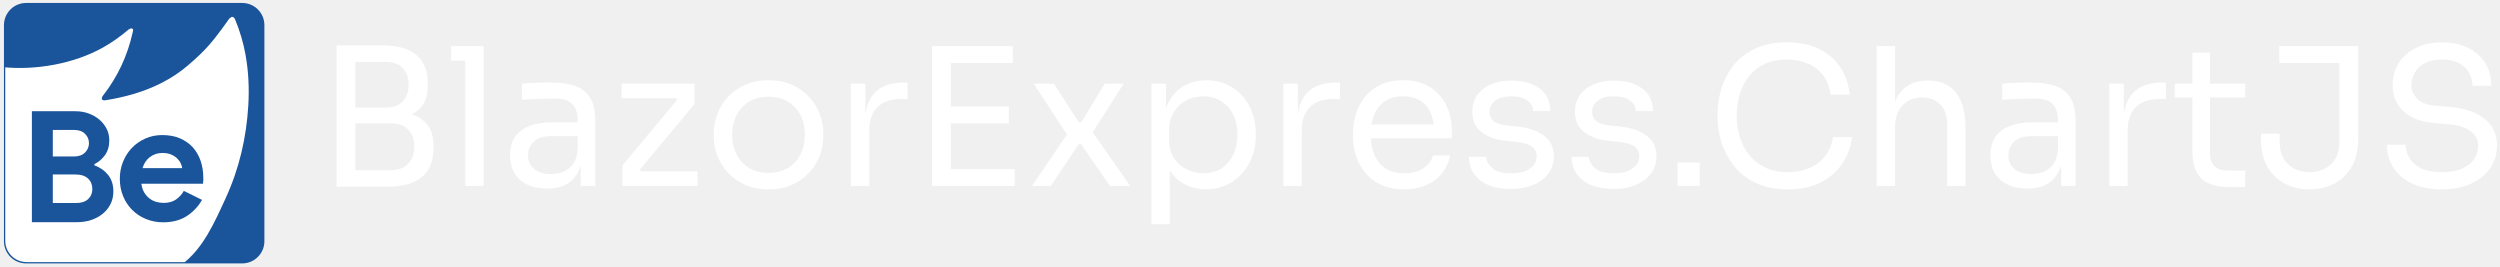
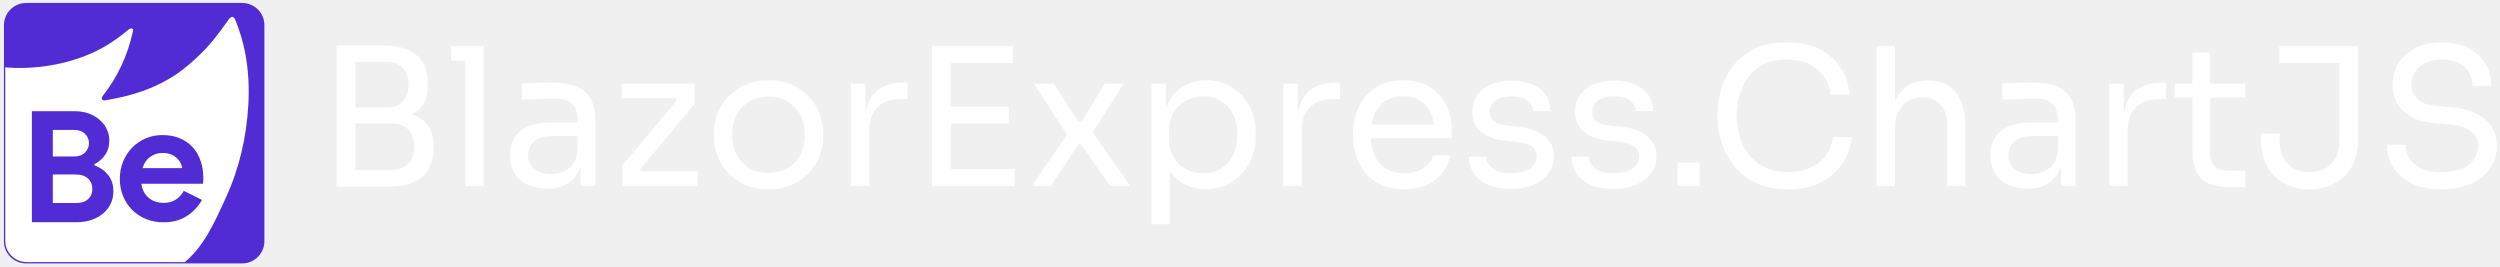
<svg xmlns="http://www.w3.org/2000/svg" viewBox="0 0 901 96" aria-label="BlazorExpress.ChartJS" role="img">
  <g transform="translate(0 0) scale(0.1875)">
    <defs>
      <path id="heritage-tile" d="M465.6,503.8H50.2c-22.1,0-40.1-17.9-40.1-40.1V48.3c0-22.1,17.9-40.1,40.1-40.1h415.4 c22.1,0,40.1,17.9,40.1,40.1v415.4C505.7,485.8,487.7,503.8,465.6,503.8z" />
      <clipPath id="heritage-tile-edge">
        <path d="M464.6,503.8H51.2c-22.7,0-41.1-18.4-41.1-41.1V49.3c0-22.7,18.4-41.1,41.1-41.1h413.4 c22.7,0,41.1,18.4,41.1,41.1v413.4C505.7,485.4,487.3,503.8,464.6,503.8z" />
      </clipPath>
      <clipPath id="heritage-sweep-edge">
        <path d="M390.6,523.6L20,507.5C-8.8,503.8,4.6,233.9,4.6,170.4 l-2.7-41.1C1.9,65.8,41.8,8.2,105.4,8.2h285.2c63.6,0,115.1,51.5,115.1,115.1v285.2C505.7,472.1,454.1,523.6,390.6,523.6z" />
      </clipPath>
      <g id="heritage-sweep" clip-path="url(#heritage-tile-edge)">
        <path clip-path="url(#heritage-sweep-edge)" d="M322.3,512.3 c18.1-3.4,17.8,2.9,26.5-3.5c41.7-30.7,63.3-80.9,85-128c26.1-56.7,39.8-116.3,43.5-178.5c1.9-32.6,0.4-65-5.4-97.2 c-4.2-23.5-11.1-46.3-20.3-68.4c-0.8-1.9-3.1-4.2-4.9-4.3c-1.8-0.2-4,1.8-5.8,3.2c-1,0.8-1.6,2.2-2.4,3.3 c-16.4,23.1-33.1,45.9-53.8,65.6c-14.9,14.2-30.2,27.9-47.4,39.3c-33.6,22.3-70.7,35.9-109.9,44.3c-8.6,1.8-17.3,3.5-26.1,4.8 c-1.7,0.3-4.5-0.6-5.4-1.9c-0.8-1.2,0.4-3.6,0.8-5.5c0.1-0.4,0.5-0.7,0.8-1.1c28.6-36.5,47.7-77.4,57.6-122.6c0.5-2.5,2-5.9-1.5-7 c-1.8-0.6-4.9,0.6-6.5,2c-15.3,13-31.5,24.6-48.9,34.4c-56,31.4-129.9,44.5-193.8,37.7c-34.9-3.7,0,356.8,0,374.9" />
      </g>
      <g id="heritage-letterforms">
        <path d="M61.3,213.8h83.5c9.1,0,17.7,1.4,25.6,4.3c7.9,2.9,14.9,6.9,20.7,11.9c5.9,5.1,10.5,11,13.9,17.7 c3.4,6.8,5.1,14,5.1,21.8c0,11.3-2.7,20.8-8.2,28.5c-5.5,7.7-12.3,13.5-20.4,17.4v2.4c10.9,4,19.7,10.2,26.4,18.6 c6.7,8.4,10,18.9,10,31.4c0,9.1-1.8,17.3-5.5,24.6c-3.7,7.3-8.7,13.5-15.1,18.6c-6.4,5.2-13.8,9.1-22.2,11.9 c-8.4,2.8-17.5,4.2-27.3,4.2H61.3V213.8z M141.8,300.8c9.3,0,16.5-2.5,21.6-7.6c5.1-5.1,7.6-11.1,7.6-18c0-7-2.5-12.9-7.5-17.9 c-5-5-11.8-7.5-20.6-7.5h-41.4v51H141.8z M146.3,390.2c10.1,0,17.9-2.5,23.2-7.6c5.4-5.1,8-11.6,8-19.5c0-7.9-2.7-14.6-8.2-19.8 c-5.5-5.3-13.6-7.9-24.3-7.9h-43.5v54.8H146.3z" />
        <path d="M388.3,384.2c-7.3,12.8-17.1,23.2-29.4,31.2c-12.3,7.9-27.4,11.9-45.1,11.9c-12,0-23.1-2.1-33.2-6.3 c-10.2-4.2-19-10-26.5-17.5c-7.5-7.5-13.3-16.3-17.5-26.5c-4.2-10.2-6.3-21.4-6.3-33.6c0-11.3,2-22.1,6.1-32.3 c4.1-10.2,9.7-19.1,17-26.7c7.3-7.6,15.9-13.6,25.9-18.1c10-4.5,20.9-6.7,32.9-6.7c12.6,0,23.9,2.1,33.7,6.3 c9.8,4.2,18.1,10,24.7,17.3c6.6,7.4,11.7,16.1,15.1,26.2c3.4,10.1,5.1,21,5.1,32.8c0,1.5,0,2.8,0,3.9c-0.2,1.3-0.3,2.5-0.3,3.5 c-0.2,1.1-0.3,2.2-0.3,3.5H271.7c0.9,6.4,2.6,11.9,5.3,16.5c2.7,4.6,6,8.5,10,11.6c4,3.1,8.3,5.4,13,6.7c4.7,1.4,9.5,2.1,14.5,2.1 c9.6,0,17.6-2.2,23.9-6.6c6.3-4.4,11.3-9.9,14.9-16.5L388.3,384.2z M350.1,323.2c-0.2-2.8-1.1-5.9-2.7-9.3c-1.6-3.4-4-6.6-7.1-9.6 c-3.1-3-7-5.5-11.6-7.4c-4.6-1.9-10.1-2.9-16.5-2.9c-9,0-16.9,2.6-23.8,7.7c-6.9,5.1-11.7,12.3-14.5,21.5H350.1z" />
      </g>
      <mask id="heritage-ink" x="0" y="0" width="512" height="512" maskUnits="userSpaceOnUse">
        <rect width="512" height="512" fill="#FFFFFF" />
        <use href="#heritage-sweep" fill="#000000" />
        <use href="#heritage-letterforms" fill="#FFFFFF" />
      </mask>
    </defs>
-     <use href="#heritage-tile" fill="#1A559C" stroke="#1A559C" stroke-width="5" stroke-miterlimit="10" />
+     <use href="#heritage-tile" fill="#512BD4" stroke="#512BD4" stroke-width="5" stroke-miterlimit="10" />
    <use href="#heritage-sweep" fill="#FFFFFF" />
-     <use href="#heritage-letterforms" fill="#1A559C" />
+     <use href="#heritage-letterforms" fill="#512BD4" />
  </g>
  <g transform="translate(120 0) scale(1)">
    <g>
      <g transform="translate(-6 -34)">
        <path fill="#FFFFFF" stroke="none" d="M 12.696 101.276 L 12.696 95.342 L 26.772 95.342 Q 30.843 95.342 33.086 93.031 Q 35.328 90.719 35.328 86.855 Q 35.328 82.922 33.12 80.68 Q 30.912 78.437 26.772 78.437 L 12.696 78.437 L 12.696 74.021 L 25.806 74.021 Q 30.636 74.021 34.328 75.194 Q 38.019 76.367 40.123 79.093 Q 42.228 81.818 42.228 86.51 L 42.228 87.476 Q 42.228 91.892 40.434 94.963 Q 38.64 98.033 34.983 99.654 Q 31.326 101.276 25.806 101.276 L 12.696 101.276 Z M 7.314 101.276 L 7.314 50.354 L 14.076 50.354 L 14.076 101.276 L 7.314 101.276 Z M 12.696 77.195 L 12.696 72.779 L 24.909 72.779 Q 29.187 72.779 31.223 70.468 Q 33.258 68.156 33.258 64.568 Q 33.258 60.911 31.223 58.6 Q 29.187 56.288 24.909 56.288 L 12.696 56.288 L 12.696 50.354 L 23.736 50.354 Q 32.016 50.354 36.087 53.839 Q 40.158 57.323 40.158 63.878 L 40.158 64.844 Q 40.158 69.467 38.088 72.193 Q 36.018 74.918 32.327 76.056 Q 28.635 77.195 23.736 77.195 L 12.696 77.195 Z M 53.682 101 L 53.682 50.63 L 60.306 50.63 L 60.306 101 L 53.682 101 Z M 48.576 55.874 L 48.576 50.63 L 60.306 50.63 L 60.306 55.874 L 48.576 55.874 Z M 95.289 101 L 95.289 89.96 L 94.185 89.96 L 94.185 77.195 Q 94.185 73.4 92.219 71.468 Q 90.252 69.536 86.457 69.536 Q 84.318 69.536 82.041 69.605 Q 79.764 69.674 77.694 69.743 Q 75.624 69.812 74.106 69.95 L 74.106 64.154 Q 75.624 64.016 77.314 63.913 Q 79.005 63.809 80.799 63.774 Q 82.593 63.74 84.249 63.74 Q 89.907 63.74 93.495 65.085 Q 97.083 66.431 98.808 69.467 Q 100.533 72.503 100.533 77.678 L 100.533 101 L 95.289 101 Z M 83.214 101.966 Q 79.074 101.966 76.073 100.552 Q 73.071 99.137 71.45 96.446 Q 69.828 93.755 69.828 89.96 Q 69.828 86.027 71.588 83.405 Q 73.347 80.783 76.728 79.438 Q 80.109 78.092 84.87 78.092 L 94.875 78.092 L 94.875 83.06 L 84.594 83.06 Q 80.592 83.06 78.453 84.992 Q 76.314 86.924 76.314 89.96 Q 76.314 92.996 78.453 94.859 Q 80.592 96.722 84.594 96.722 Q 86.94 96.722 89.079 95.859 Q 91.218 94.997 92.633 92.962 Q 94.047 90.926 94.185 87.338 L 95.979 89.96 Q 95.634 93.893 94.082 96.549 Q 92.529 99.206 89.803 100.586 Q 87.078 101.966 83.214 101.966 Z M 110.331 101 L 110.331 93.617 L 130.41 69.536 L 130.41 70.64 L 129.306 68.984 L 130.203 69.398 L 110.055 69.398 L 110.055 64.154 L 136.275 64.154 L 136.275 71.537 L 116.196 95.618 L 116.196 94.652 L 117.438 96.377 L 116.472 95.756 L 137.379 95.756 L 137.379 101 L 110.331 101 Z M 162.978 102.242 Q 158.148 102.242 154.491 100.586 Q 150.834 98.93 148.315 96.205 Q 145.797 93.479 144.52 90.098 Q 143.244 86.717 143.244 83.198 L 143.244 81.956 Q 143.244 78.437 144.555 75.022 Q 145.866 71.606 148.419 68.88 Q 150.972 66.155 154.629 64.534 Q 158.286 62.912 162.978 62.912 Q 167.67 62.912 171.327 64.534 Q 174.984 66.155 177.537 68.88 Q 180.09 71.606 181.401 75.022 Q 182.712 78.437 182.712 81.956 L 182.712 83.198 Q 182.712 86.717 181.435 90.098 Q 180.159 93.479 177.64 96.205 Q 175.122 98.93 171.465 100.586 Q 167.808 102.242 162.978 102.242 Z M 162.978 96.308 Q 167.118 96.308 170.05 94.48 Q 172.983 92.651 174.535 89.546 Q 176.088 86.441 176.088 82.577 Q 176.088 78.644 174.501 75.539 Q 172.914 72.434 169.981 70.64 Q 167.049 68.846 162.978 68.846 Q 158.976 68.846 156.009 70.64 Q 153.042 72.434 151.455 75.539 Q 149.868 78.644 149.868 82.577 Q 149.868 86.441 151.42 89.546 Q 152.973 92.651 155.905 94.48 Q 158.838 96.308 162.978 96.308 Z M 192.648 101 L 192.648 64.154 L 197.892 64.154 L 197.892 79.334 L 197.616 79.334 Q 197.616 71.261 201.169 67.501 Q 204.723 63.74 211.83 63.74 L 213.072 63.74 L 213.072 69.674 L 210.726 69.674 Q 205.206 69.674 202.239 72.606 Q 199.272 75.539 199.272 81.059 L 199.272 101 L 192.648 101 Z M 221.904 101 L 221.904 50.63 L 228.666 50.63 L 228.666 101 L 221.904 101 Z M 227.286 101 L 227.286 94.928 L 251.712 94.928 L 251.712 101 L 227.286 101 Z M 227.286 78.437 L 227.286 72.365 L 249.573 72.365 L 249.573 78.437 L 227.286 78.437 Z M 227.286 56.702 L 227.286 50.63 L 251.022 50.63 L 251.022 56.702 L 227.286 56.702 Z M 257.922 101 L 271.101 81.611 L 270.894 82.991 L 258.543 64.154 L 265.857 64.154 L 274.758 78.023 L 275.724 78.023 L 284.142 64.154 L 290.973 64.154 L 279.312 82.508 L 279.519 81.266 L 293.319 101 L 286.005 101 L 275.655 86.027 L 274.689 86.027 L 264.753 101 L 257.922 101 Z M 300.978 114.8 L 300.978 64.154 L 306.222 64.154 L 306.222 80.093 L 304.98 79.955 Q 305.325 74.021 307.498 70.26 Q 309.672 66.5 313.191 64.706 Q 316.71 62.912 320.85 62.912 Q 324.852 62.912 328.13 64.43 Q 331.407 65.948 333.753 68.57 Q 336.099 71.192 337.341 74.642 Q 338.583 78.092 338.583 81.956 L 338.583 83.198 Q 338.583 87.062 337.272 90.512 Q 335.961 93.962 333.58 96.584 Q 331.2 99.206 327.923 100.724 Q 324.645 102.242 320.712 102.242 Q 316.779 102.242 313.191 100.517 Q 309.603 98.792 307.257 94.928 Q 304.911 91.064 304.566 84.785 L 307.602 90.305 L 307.602 114.8 L 300.978 114.8 Z M 319.677 96.446 Q 323.403 96.446 326.163 94.687 Q 328.923 92.927 330.441 89.787 Q 331.959 86.648 331.959 82.577 Q 331.959 78.437 330.441 75.332 Q 328.923 72.227 326.163 70.468 Q 323.403 68.708 319.677 68.708 Q 316.365 68.708 313.536 70.192 Q 310.707 71.675 309.016 74.469 Q 307.326 77.264 307.326 81.197 L 307.326 84.371 Q 307.326 88.166 309.051 90.857 Q 310.776 93.548 313.605 94.997 Q 316.434 96.446 319.677 96.446 Z M 348.519 101 L 348.519 64.154 L 353.763 64.154 L 353.763 79.334 L 353.487 79.334 Q 353.487 71.261 357.04 67.501 Q 360.594 63.74 367.701 63.74 L 368.943 63.74 L 368.943 69.674 L 366.597 69.674 Q 361.077 69.674 358.11 72.606 Q 355.143 75.539 355.143 81.059 L 355.143 101 L 348.519 101 Z M 392.058 102.242 Q 387.228 102.242 383.709 100.586 Q 380.19 98.93 377.982 96.205 Q 375.774 93.479 374.704 90.098 Q 373.635 86.717 373.635 83.198 L 373.635 81.956 Q 373.635 78.368 374.704 74.987 Q 375.774 71.606 377.982 68.88 Q 380.19 66.155 383.605 64.534 Q 387.021 62.912 391.644 62.912 Q 397.647 62.912 401.545 65.499 Q 405.444 68.087 407.341 72.158 Q 409.239 76.229 409.239 80.852 L 409.239 83.819 L 376.533 83.819 L 376.533 78.851 L 404.409 78.851 L 402.891 81.542 Q 402.891 77.609 401.649 74.746 Q 400.407 71.882 397.923 70.295 Q 395.439 68.708 391.644 68.708 Q 387.711 68.708 385.123 70.502 Q 382.536 72.296 381.259 75.401 Q 379.983 78.506 379.983 82.577 Q 379.983 86.51 381.259 89.65 Q 382.536 92.789 385.227 94.618 Q 387.918 96.446 392.058 96.446 Q 396.405 96.446 399.13 94.514 Q 401.856 92.582 402.408 90.029 L 408.618 90.029 Q 407.859 93.824 405.582 96.584 Q 403.305 99.344 399.855 100.793 Q 396.405 102.242 392.058 102.242 Z M 430.698 102.104 Q 423.453 102.104 419.486 98.999 Q 415.518 95.894 415.38 90.512 L 421.59 90.512 Q 421.728 92.651 423.764 94.549 Q 425.799 96.446 430.698 96.446 Q 435.114 96.446 437.46 94.687 Q 439.806 92.927 439.806 90.374 Q 439.806 88.097 438.081 86.82 Q 436.356 85.544 432.492 85.13 L 428.49 84.716 Q 423.246 84.164 419.934 81.576 Q 416.622 78.989 416.622 74.297 Q 416.622 70.778 418.416 68.26 Q 420.21 65.741 423.384 64.395 Q 426.558 63.05 430.698 63.05 Q 436.908 63.05 440.772 65.81 Q 444.636 68.57 444.774 74.021 L 438.564 74.021 Q 438.495 71.813 436.528 70.26 Q 434.562 68.708 430.698 68.708 Q 426.834 68.708 424.833 70.295 Q 422.832 71.882 422.832 74.297 Q 422.832 76.367 424.247 77.609 Q 425.661 78.851 428.904 79.196 L 432.906 79.61 Q 438.84 80.231 442.428 82.888 Q 446.016 85.544 446.016 90.374 Q 446.016 93.824 444.049 96.481 Q 442.083 99.137 438.633 100.621 Q 435.183 102.104 430.698 102.104 Z M 467.682 102.104 Q 460.437 102.104 456.469 98.999 Q 452.502 95.894 452.364 90.512 L 458.574 90.512 Q 458.712 92.651 460.747 94.549 Q 462.783 96.446 467.682 96.446 Q 472.098 96.446 474.444 94.687 Q 476.79 92.927 476.79 90.374 Q 476.79 88.097 475.065 86.82 Q 473.34 85.544 469.476 85.13 L 465.474 84.716 Q 460.23 84.164 456.918 81.576 Q 453.606 78.989 453.606 74.297 Q 453.606 70.778 455.4 68.26 Q 457.194 65.741 460.368 64.395 Q 463.542 63.05 467.682 63.05 Q 473.892 63.05 477.756 65.81 Q 481.62 68.57 481.758 74.021 L 475.548 74.021 Q 475.479 71.813 473.512 70.26 Q 471.546 68.708 467.682 68.708 Q 463.818 68.708 461.817 70.295 Q 459.816 71.882 459.816 74.297 Q 459.816 76.367 461.23 77.609 Q 462.645 78.851 465.888 79.196 L 469.89 79.61 Q 475.824 80.231 479.412 82.888 Q 483 85.544 483 90.374 Q 483 93.824 481.033 96.481 Q 479.067 99.137 475.617 100.621 Q 472.167 102.104 467.682 102.104 Z M 490.59 101 L 490.59 92.582 L 498.594 92.582 L 498.594 101 L 490.59 101 Z M 530.334 102.242 Q 523.434 102.242 518.569 99.827 Q 513.705 97.412 510.738 93.548 Q 507.771 89.684 506.391 85.165 Q 505.011 80.645 505.011 76.436 L 505.011 74.918 Q 505.011 70.364 506.425 65.81 Q 507.84 61.256 510.807 57.53 Q 513.774 53.804 518.535 51.527 Q 523.296 49.25 529.92 49.25 Q 536.682 49.25 541.512 51.596 Q 546.342 53.942 549.171 58.151 Q 552 62.36 552.621 68.087 L 545.721 68.087 Q 545.169 63.809 542.961 61.014 Q 540.753 58.22 537.407 56.84 Q 534.06 55.46 529.92 55.46 Q 525.435 55.46 522.054 57.013 Q 518.673 58.565 516.431 61.36 Q 514.188 64.154 513.049 67.811 Q 511.911 71.468 511.911 75.746 Q 511.911 79.817 513.049 83.474 Q 514.188 87.131 516.499 89.96 Q 518.811 92.789 522.261 94.41 Q 525.711 96.032 530.334 96.032 Q 536.82 96.032 541.236 92.789 Q 545.652 89.546 546.618 83.405 L 553.518 83.405 Q 552.828 88.58 550.033 92.858 Q 547.239 97.136 542.306 99.689 Q 537.372 102.242 530.334 102.242 Z M 562.35 101 L 562.35 50.63 L 568.974 50.63 L 568.974 80.714 L 567.318 80.714 Q 567.318 75.263 568.732 71.296 Q 570.147 67.328 573.114 65.189 Q 576.081 63.05 580.704 63.05 L 580.98 63.05 Q 587.604 63.05 590.985 67.431 Q 594.366 71.813 594.366 79.955 L 594.366 101 L 587.742 101 L 587.742 78.575 Q 587.742 74.09 585.223 71.606 Q 582.705 69.122 578.703 69.122 Q 574.287 69.122 571.63 72.055 Q 568.974 74.987 568.974 79.748 L 568.974 101 L 562.35 101 Z M 628.797 101 L 628.797 89.96 L 627.693 89.96 L 627.693 77.195 Q 627.693 73.4 625.726 71.468 Q 623.76 69.536 619.965 69.536 Q 617.826 69.536 615.549 69.605 Q 613.272 69.674 611.202 69.743 Q 609.132 69.812 607.614 69.95 L 607.614 64.154 Q 609.132 64.016 610.822 63.913 Q 612.513 63.809 614.307 63.774 Q 616.101 63.74 617.757 63.74 Q 623.415 63.74 627.003 65.085 Q 630.591 66.431 632.316 69.467 Q 634.041 72.503 634.041 77.678 L 634.041 101 L 628.797 101 Z M 616.722 101.966 Q 612.582 101.966 609.58 100.552 Q 606.579 99.137 604.957 96.446 Q 603.336 93.755 603.336 89.96 Q 603.336 86.027 605.095 83.405 Q 606.855 80.783 610.236 79.438 Q 613.617 78.092 618.378 78.092 L 628.383 78.092 L 628.383 83.06 L 618.102 83.06 Q 614.1 83.06 611.961 84.992 Q 609.822 86.924 609.822 89.96 Q 609.822 92.996 611.961 94.859 Q 614.1 96.722 618.102 96.722 Q 620.448 96.722 622.587 95.859 Q 624.726 94.997 626.14 92.962 Q 627.555 90.926 627.693 87.338 L 629.487 89.96 Q 629.142 93.893 627.589 96.549 Q 626.037 99.206 623.311 100.586 Q 620.586 101.966 616.722 101.966 Z M 646.185 101 L 646.185 64.154 L 651.429 64.154 L 651.429 79.334 L 651.153 79.334 Q 651.153 71.261 654.706 67.501 Q 658.26 63.74 665.367 63.74 L 666.609 63.74 L 666.609 69.674 L 664.263 69.674 Q 658.743 69.674 655.776 72.606 Q 652.809 75.539 652.809 81.059 L 652.809 101 L 646.185 101 Z M 689.517 101.414 Q 685.377 101.414 682.375 100.241 Q 679.374 99.068 677.752 96.205 Q 676.131 93.341 676.131 88.442 L 676.131 52.976 L 682.479 52.976 L 682.479 89.27 Q 682.479 92.237 684.1 93.859 Q 685.722 95.48 688.689 95.48 L 695.175 95.48 L 695.175 101.414 L 689.517 101.414 Z M 669.783 69.122 L 669.783 64.154 L 695.175 64.154 L 695.175 69.122 L 669.783 69.122 Z M 718.359 102.242 Q 713.46 102.242 709.458 100.172 Q 705.456 98.102 703.144 94.031 Q 700.833 89.96 700.833 83.888 L 700.833 82.163 L 707.595 82.163 L 707.595 85.13 Q 707.595 90.305 710.631 93.169 Q 713.667 96.032 718.359 96.032 Q 723.051 96.032 726.087 93.169 Q 729.123 90.305 729.123 85.13 L 729.123 55.322 L 735.885 55.322 L 735.885 83.888 Q 735.885 89.96 733.573 94.031 Q 731.262 98.102 727.294 100.172 Q 723.327 102.242 718.359 102.242 Z M 707.457 56.702 L 707.457 50.63 L 735.885 50.63 L 735.885 56.702 L 707.457 56.702 Z M 766.038 102.242 Q 759.759 102.242 755.343 100.172 Q 750.927 98.102 748.581 94.445 Q 746.235 90.788 746.235 86.165 L 752.997 86.165 Q 752.997 88.442 754.204 90.719 Q 755.412 92.996 758.275 94.514 Q 761.139 96.032 766.038 96.032 Q 770.592 96.032 773.49 94.687 Q 776.388 93.341 777.768 91.167 Q 779.148 88.994 779.148 86.441 Q 779.148 83.336 776.457 81.3 Q 773.766 79.265 768.591 78.782 L 763.002 78.299 Q 756.309 77.747 752.307 74.159 Q 748.305 70.571 748.305 64.706 Q 748.305 60.083 750.547 56.633 Q 752.79 53.183 756.792 51.217 Q 760.794 49.25 766.107 49.25 Q 771.351 49.25 775.353 51.182 Q 779.355 53.114 781.597 56.598 Q 783.84 60.083 783.84 64.913 L 777.078 64.913 Q 777.078 62.498 775.939 60.359 Q 774.801 58.22 772.386 56.84 Q 769.971 55.46 766.107 55.46 Q 762.381 55.46 759.931 56.771 Q 757.482 58.082 756.274 60.187 Q 755.067 62.291 755.067 64.706 Q 755.067 67.466 757.206 69.605 Q 759.345 71.744 763.554 72.089 L 769.143 72.572 Q 774.318 72.986 778.078 74.746 Q 781.839 76.505 783.874 79.438 Q 785.91 82.37 785.91 86.441 Q 785.91 91.064 783.426 94.652 Q 780.942 98.24 776.457 100.241 Q 771.972 102.242 766.038 102.242 Z" />
      </g>
    </g>
  </g>
</svg>
